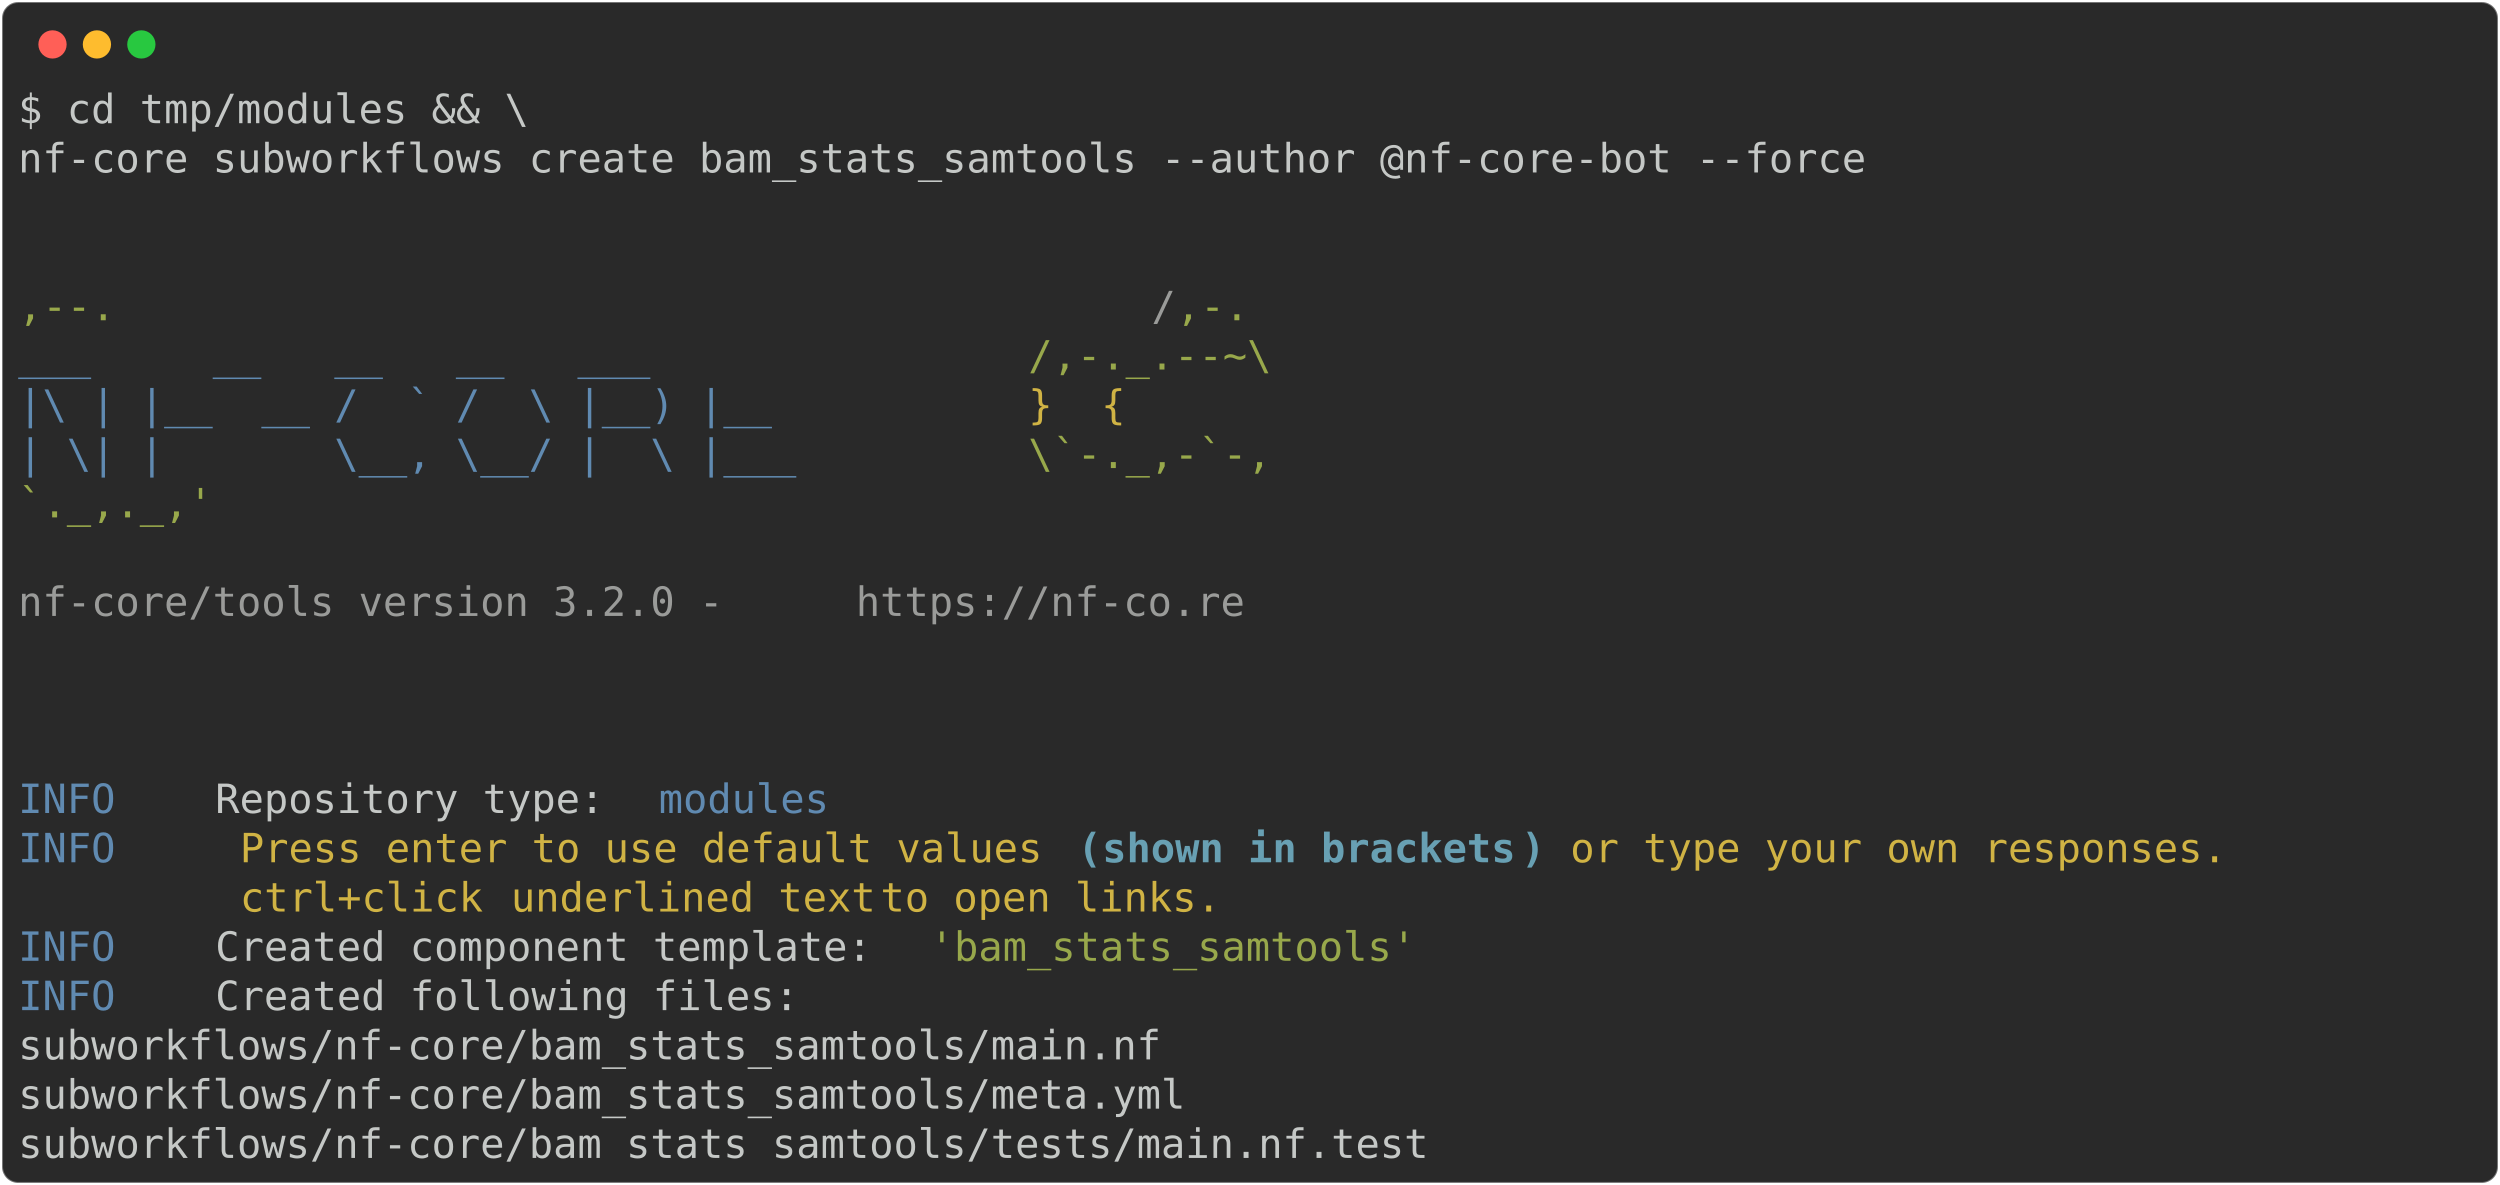
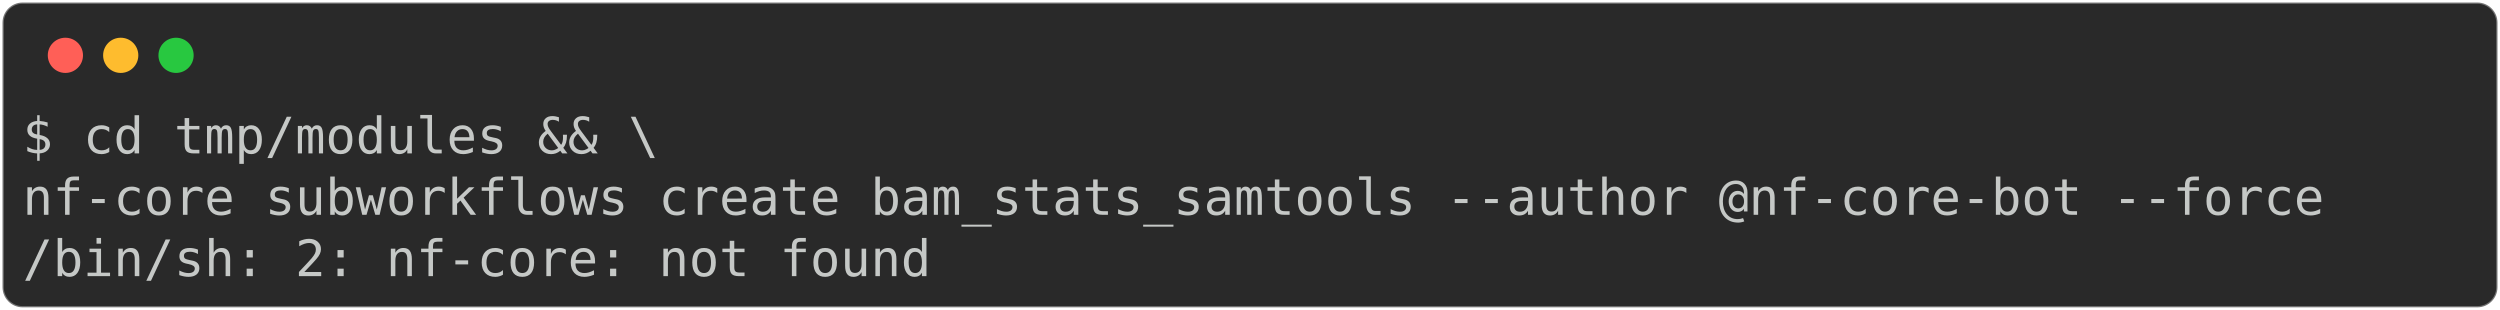
- <svg xmlns="http://www.w3.org/2000/svg" class="rich-terminal" viewBox="0 0 1238 586.8">
+ <svg xmlns="http://www.w3.org/2000/svg" class="rich-terminal" viewBox="0 0 994 123.2">
  <style>

    @font-face {
        font-family: "Fira Code";
        src: local("FiraCode-Regular"),
                url("https://cdnjs.cloudflare.com/ajax/libs/firacode/6.2.0/woff2/FiraCode-Regular.woff2") format("woff2"),
                url("https://cdnjs.cloudflare.com/ajax/libs/firacode/6.2.0/woff/FiraCode-Regular.woff") format("woff");
        font-style: normal;
        font-weight: 400;
    }
    @font-face {
        font-family: "Fira Code";
        src: local("FiraCode-Bold"),
                url("https://cdnjs.cloudflare.com/ajax/libs/firacode/6.2.0/woff2/FiraCode-Bold.woff2") format("woff2"),
                url("https://cdnjs.cloudflare.com/ajax/libs/firacode/6.2.0/woff/FiraCode-Bold.woff") format("woff");
        font-style: bold;
        font-weight: 700;
    }

-     .terminal-3152707725-matrix {
+     .terminal-138495027-matrix {
        font-family: Fira Code, monospace;
        font-size: 20px;
        line-height: 24.4px;
        font-variant-east-asian: full-width;
    }

-     .terminal-3152707725-title {
+     .terminal-138495027-title {
        font-size: 18px;
        font-weight: bold;
        font-family: arial;
    }

-     .terminal-3152707725-r1 { fill: #c5c8c6 }
- .terminal-3152707725-r2 { fill: #98a84b }
- .terminal-3152707725-r3 { fill: #9a9b99 }
- .terminal-3152707725-r4 { fill: #608ab1 }
- .terminal-3152707725-r5 { fill: #d0b344 }
- .terminal-3152707725-r6 { fill: #68a0b3;font-weight: bold }
+     .terminal-138495027-r1 { fill: #c5c8c6 }
    </style>
  <defs>
-     <clipPath id="terminal-3152707725-clip-terminal">
-       <rect x="0" y="0" width="1219.0" height="535.8" />
+     <clipPath id="terminal-138495027-clip-terminal">
+       <rect x="0" y="0" width="975.0" height="72.2" />
    </clipPath>
-     <clipPath id="terminal-3152707725-line-0">
-       <rect x="0" y="1.5" width="1220" height="24.65" />
+     <clipPath id="terminal-138495027-line-0">
+       <rect x="0" y="1.5" width="976" height="24.65" />
    </clipPath>
-     <clipPath id="terminal-3152707725-line-1">
-       <rect x="0" y="25.9" width="1220" height="24.65" />
-     </clipPath>
-     <clipPath id="terminal-3152707725-line-2">
-       <rect x="0" y="50.3" width="1220" height="24.65" />
-     </clipPath>
-     <clipPath id="terminal-3152707725-line-3">
-       <rect x="0" y="74.7" width="1220" height="24.65" />
-     </clipPath>
-     <clipPath id="terminal-3152707725-line-4">
-       <rect x="0" y="99.1" width="1220" height="24.65" />
-     </clipPath>
-     <clipPath id="terminal-3152707725-line-5">
-       <rect x="0" y="123.5" width="1220" height="24.65" />
-     </clipPath>
-     <clipPath id="terminal-3152707725-line-6">
-       <rect x="0" y="147.9" width="1220" height="24.65" />
-     </clipPath>
-     <clipPath id="terminal-3152707725-line-7">
-       <rect x="0" y="172.3" width="1220" height="24.65" />
-     </clipPath>
-     <clipPath id="terminal-3152707725-line-8">
-       <rect x="0" y="196.7" width="1220" height="24.65" />
-     </clipPath>
-     <clipPath id="terminal-3152707725-line-9">
-       <rect x="0" y="221.1" width="1220" height="24.65" />
-     </clipPath>
-     <clipPath id="terminal-3152707725-line-10">
-       <rect x="0" y="245.5" width="1220" height="24.65" />
-     </clipPath>
-     <clipPath id="terminal-3152707725-line-11">
-       <rect x="0" y="269.9" width="1220" height="24.65" />
-     </clipPath>
-     <clipPath id="terminal-3152707725-line-12">
-       <rect x="0" y="294.3" width="1220" height="24.65" />
-     </clipPath>
-     <clipPath id="terminal-3152707725-line-13">
-       <rect x="0" y="318.7" width="1220" height="24.65" />
-     </clipPath>
-     <clipPath id="terminal-3152707725-line-14">
-       <rect x="0" y="343.1" width="1220" height="24.65" />
-     </clipPath>
-     <clipPath id="terminal-3152707725-line-15">
-       <rect x="0" y="367.5" width="1220" height="24.65" />
-     </clipPath>
-     <clipPath id="terminal-3152707725-line-16">
-       <rect x="0" y="391.9" width="1220" height="24.65" />
-     </clipPath>
-     <clipPath id="terminal-3152707725-line-17">
-       <rect x="0" y="416.3" width="1220" height="24.65" />
-     </clipPath>
-     <clipPath id="terminal-3152707725-line-18">
-       <rect x="0" y="440.7" width="1220" height="24.65" />
-     </clipPath>
-     <clipPath id="terminal-3152707725-line-19">
-       <rect x="0" y="465.1" width="1220" height="24.65" />
-     </clipPath>
-     <clipPath id="terminal-3152707725-line-20">
-       <rect x="0" y="489.5" width="1220" height="24.65" />
+     <clipPath id="terminal-138495027-line-1">
+       <rect x="0" y="25.9" width="976" height="24.65" />
    </clipPath>
  </defs>
-   <rect fill="#292929" stroke="rgba(255,255,255,0.35)" stroke-width="1" x="1" y="1" width="1236" height="584.8" rx="8" />
+   <rect fill="#292929" stroke="rgba(255,255,255,0.35)" stroke-width="1" x="1" y="1" width="992" height="121.2" rx="8" />
  <g transform="translate(26,22)">
    <circle cx="0" cy="0" r="7" fill="#ff5f57" />
    <circle cx="22" cy="0" r="7" fill="#febc2e" />
    <circle cx="44" cy="0" r="7" fill="#28c840" />
  </g>
-   <g transform="translate(9, 41)" clip-path="url(#terminal-3152707725-clip-terminal)">
-     <g class="terminal-3152707725-matrix">
-       <text class="terminal-3152707725-r1" x="0" y="20" textLength="256.2" clip-path="url(#terminal-3152707725-line-0)">$ cd tmp/modules &amp;&amp; \</text>
-       <text class="terminal-3152707725-r1" x="1220" y="20" textLength="12.2" clip-path="url(#terminal-3152707725-line-0)">
+   <g transform="translate(9, 41)" clip-path="url(#terminal-138495027-clip-terminal)">
+     <g class="terminal-138495027-matrix">
+       <text class="terminal-138495027-r1" x="0" y="20" textLength="256.2" clip-path="url(#terminal-138495027-line-0)">$ cd tmp/modules &amp;&amp; \</text>
+       <text class="terminal-138495027-r1" x="976" y="20" textLength="12.2" clip-path="url(#terminal-138495027-line-0)">
</text>
-       <text class="terminal-3152707725-r1" x="0" y="44.4" textLength="927.2" clip-path="url(#terminal-3152707725-line-1)">nf-core subworkflows create bam_stats_samtools --author @nf-core-bot --force</text>
-       <text class="terminal-3152707725-r1" x="1220" y="44.4" textLength="12.2" clip-path="url(#terminal-3152707725-line-1)">
+       <text class="terminal-138495027-r1" x="0" y="44.4" textLength="927.2" clip-path="url(#terminal-138495027-line-1)">nf-core subworkflows create bam_stats_samtools --author @nf-core-bot --force</text>
+       <text class="terminal-138495027-r1" x="976" y="44.4" textLength="12.2" clip-path="url(#terminal-138495027-line-1)">
</text>
-       <text class="terminal-3152707725-r1" x="1220" y="68.8" textLength="12.2" clip-path="url(#terminal-3152707725-line-2)">
- </text>
-       <text class="terminal-3152707725-r1" x="1220" y="93.2" textLength="12.2" clip-path="url(#terminal-3152707725-line-3)">
- </text>
-       <text class="terminal-3152707725-r2" x="0" y="117.6" textLength="561.2" clip-path="url(#terminal-3152707725-line-4)">                                          ,--.</text>
-       <text class="terminal-3152707725-r3" x="561.2" y="117.6" textLength="12.2" clip-path="url(#terminal-3152707725-line-4)">/</text>
-       <text class="terminal-3152707725-r2" x="573.4" y="117.6" textLength="36.6" clip-path="url(#terminal-3152707725-line-4)">,-.</text>
-       <text class="terminal-3152707725-r1" x="1220" y="117.6" textLength="12.2" clip-path="url(#terminal-3152707725-line-4)">
- </text>
-       <text class="terminal-3152707725-r4" x="0" y="142" textLength="500.2" clip-path="url(#terminal-3152707725-line-5)">          ___     __   __   __   ___     </text>
-       <text class="terminal-3152707725-r2" x="500.2" y="142" textLength="134.2" clip-path="url(#terminal-3152707725-line-5)">/,-._.--~\ </text>
-       <text class="terminal-3152707725-r1" x="1220" y="142" textLength="12.2" clip-path="url(#terminal-3152707725-line-5)">
- </text>
-       <text class="terminal-3152707725-r4" x="0" y="166.4" textLength="500.2" clip-path="url(#terminal-3152707725-line-6)">    |\ | |__  __ /  ` /  \ |__) |__      </text>
-       <text class="terminal-3152707725-r5" x="500.2" y="166.4" textLength="85.4" clip-path="url(#terminal-3152707725-line-6)">   }  {</text>
-       <text class="terminal-3152707725-r1" x="1220" y="166.4" textLength="12.2" clip-path="url(#terminal-3152707725-line-6)">
- </text>
-       <text class="terminal-3152707725-r4" x="0" y="190.8" textLength="500.2" clip-path="url(#terminal-3152707725-line-7)">    | \| |       \__, \__/ |  \ |___     </text>
-       <text class="terminal-3152707725-r2" x="500.2" y="190.8" textLength="122" clip-path="url(#terminal-3152707725-line-7)">\`-._,-`-,</text>
-       <text class="terminal-3152707725-r1" x="1220" y="190.8" textLength="12.2" clip-path="url(#terminal-3152707725-line-7)">
- </text>
-       <text class="terminal-3152707725-r2" x="0" y="215.2" textLength="610" clip-path="url(#terminal-3152707725-line-8)">                                          `._,._,'</text>
-       <text class="terminal-3152707725-r1" x="1220" y="215.2" textLength="12.2" clip-path="url(#terminal-3152707725-line-8)">
- </text>
-       <text class="terminal-3152707725-r1" x="1220" y="239.6" textLength="12.2" clip-path="url(#terminal-3152707725-line-9)">
- </text>
-       <text class="terminal-3152707725-r3" x="0" y="264" textLength="414.8" clip-path="url(#terminal-3152707725-line-10)">    nf-core/tools version 3.2.0 - </text>
-       <text class="terminal-3152707725-r3" x="414.8" y="264" textLength="195.2" clip-path="url(#terminal-3152707725-line-10)">https://nf-co.re</text>
-       <text class="terminal-3152707725-r1" x="1220" y="264" textLength="12.2" clip-path="url(#terminal-3152707725-line-10)">
- </text>
-       <text class="terminal-3152707725-r1" x="1220" y="288.4" textLength="12.2" clip-path="url(#terminal-3152707725-line-11)">
- </text>
-       <text class="terminal-3152707725-r1" x="1220" y="312.8" textLength="12.2" clip-path="url(#terminal-3152707725-line-12)">
- </text>
-       <text class="terminal-3152707725-r1" x="1220" y="337.2" textLength="12.2" clip-path="url(#terminal-3152707725-line-13)">
- </text>
-       <text class="terminal-3152707725-r4" x="0" y="361.6" textLength="97.6" clip-path="url(#terminal-3152707725-line-14)">INFO    </text>
-       <text class="terminal-3152707725-r1" x="97.6" y="361.6" textLength="219.6" clip-path="url(#terminal-3152707725-line-14)"> Repository type: </text>
-       <text class="terminal-3152707725-r4" x="317.2" y="361.6" textLength="85.4" clip-path="url(#terminal-3152707725-line-14)">modules</text>
-       <text class="terminal-3152707725-r1" x="1220" y="361.6" textLength="12.2" clip-path="url(#terminal-3152707725-line-14)">
- </text>
-       <text class="terminal-3152707725-r4" x="0" y="386" textLength="97.6" clip-path="url(#terminal-3152707725-line-15)">INFO    </text>
-       <text class="terminal-3152707725-r5" x="109.8" y="386" textLength="414.8" clip-path="url(#terminal-3152707725-line-15)">Press enter to use default values </text>
-       <text class="terminal-3152707725-r6" x="524.6" y="386" textLength="12.2" clip-path="url(#terminal-3152707725-line-15)">(</text>
-       <text class="terminal-3152707725-r6" x="536.8" y="386" textLength="207.4" clip-path="url(#terminal-3152707725-line-15)">shown in brackets</text>
-       <text class="terminal-3152707725-r6" x="744.2" y="386" textLength="12.2" clip-path="url(#terminal-3152707725-line-15)">)</text>
-       <text class="terminal-3152707725-r5" x="768.6" y="386" textLength="341.6" clip-path="url(#terminal-3152707725-line-15)">or type your own responses. </text>
-       <text class="terminal-3152707725-r1" x="1220" y="386" textLength="12.2" clip-path="url(#terminal-3152707725-line-15)">
- </text>
-       <text class="terminal-3152707725-r5" x="109.8" y="410.4" textLength="134.2" clip-path="url(#terminal-3152707725-line-16)">ctrl+click </text>
-       <text class="terminal-3152707725-r5" x="244" y="410.4" textLength="183" clip-path="url(#terminal-3152707725-line-16)">underlined text</text>
-       <text class="terminal-3152707725-r5" x="427" y="410.4" textLength="183" clip-path="url(#terminal-3152707725-line-16)"> to open links.</text>
-       <text class="terminal-3152707725-r1" x="1220" y="410.4" textLength="12.2" clip-path="url(#terminal-3152707725-line-16)">
- </text>
-       <text class="terminal-3152707725-r4" x="0" y="434.8" textLength="97.6" clip-path="url(#terminal-3152707725-line-17)">INFO    </text>
-       <text class="terminal-3152707725-r1" x="97.6" y="434.8" textLength="353.8" clip-path="url(#terminal-3152707725-line-17)"> Created component template: </text>
-       <text class="terminal-3152707725-r2" x="451.4" y="434.8" textLength="244" clip-path="url(#terminal-3152707725-line-17)">'bam_stats_samtools'</text>
-       <text class="terminal-3152707725-r1" x="1220" y="434.8" textLength="12.2" clip-path="url(#terminal-3152707725-line-17)">
- </text>
-       <text class="terminal-3152707725-r4" x="0" y="459.2" textLength="97.6" clip-path="url(#terminal-3152707725-line-18)">INFO    </text>
-       <text class="terminal-3152707725-r1" x="97.6" y="459.2" textLength="1122.4" clip-path="url(#terminal-3152707725-line-18)"> Created following files:                                                                   </text>
-       <text class="terminal-3152707725-r1" x="1220" y="459.2" textLength="12.2" clip-path="url(#terminal-3152707725-line-18)">
- </text>
-       <text class="terminal-3152707725-r1" x="0" y="483.6" textLength="1220" clip-path="url(#terminal-3152707725-line-19)">           subworkflows/nf-core/bam_stats_samtools/main.nf                                          </text>
-       <text class="terminal-3152707725-r1" x="1220" y="483.6" textLength="12.2" clip-path="url(#terminal-3152707725-line-19)">
- </text>
-       <text class="terminal-3152707725-r1" x="0" y="508" textLength="1220" clip-path="url(#terminal-3152707725-line-20)">           subworkflows/nf-core/bam_stats_samtools/meta.yml                                         </text>
-       <text class="terminal-3152707725-r1" x="1220" y="508" textLength="12.2" clip-path="url(#terminal-3152707725-line-20)">
- </text>
-       <text class="terminal-3152707725-r1" x="0" y="532.4" textLength="1220" clip-path="url(#terminal-3152707725-line-21)">           subworkflows/nf-core/bam_stats_samtools/tests/main.nf.test                               </text>
-       <text class="terminal-3152707725-r1" x="1220" y="532.4" textLength="12.2" clip-path="url(#terminal-3152707725-line-21)">
+       <text class="terminal-138495027-r1" x="0" y="68.8" textLength="366" clip-path="url(#terminal-138495027-line-2)">/bin/sh: 2: nf-core: not found</text>
+       <text class="terminal-138495027-r1" x="976" y="68.8" textLength="12.2" clip-path="url(#terminal-138495027-line-2)">
</text>
    </g>
  </g>
</svg>
